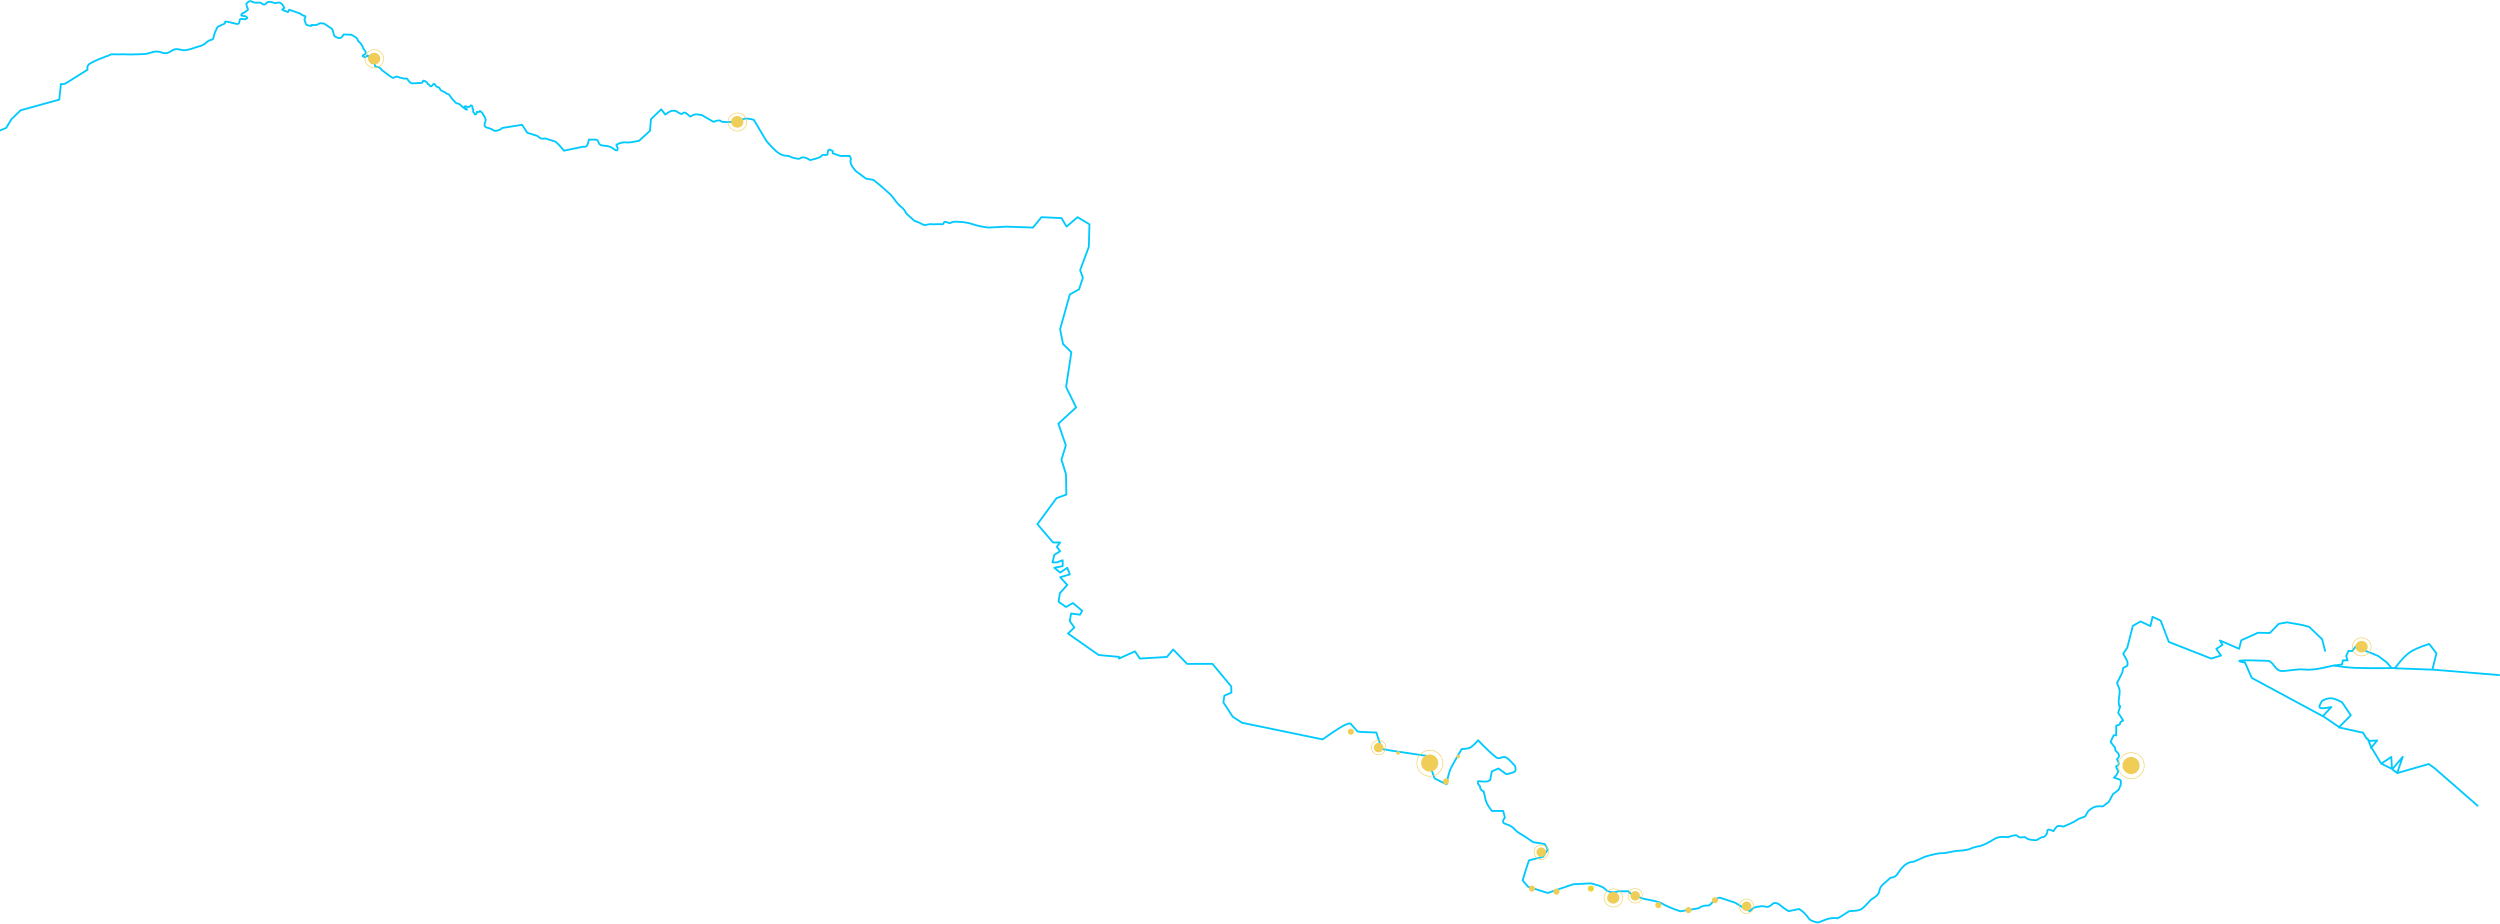
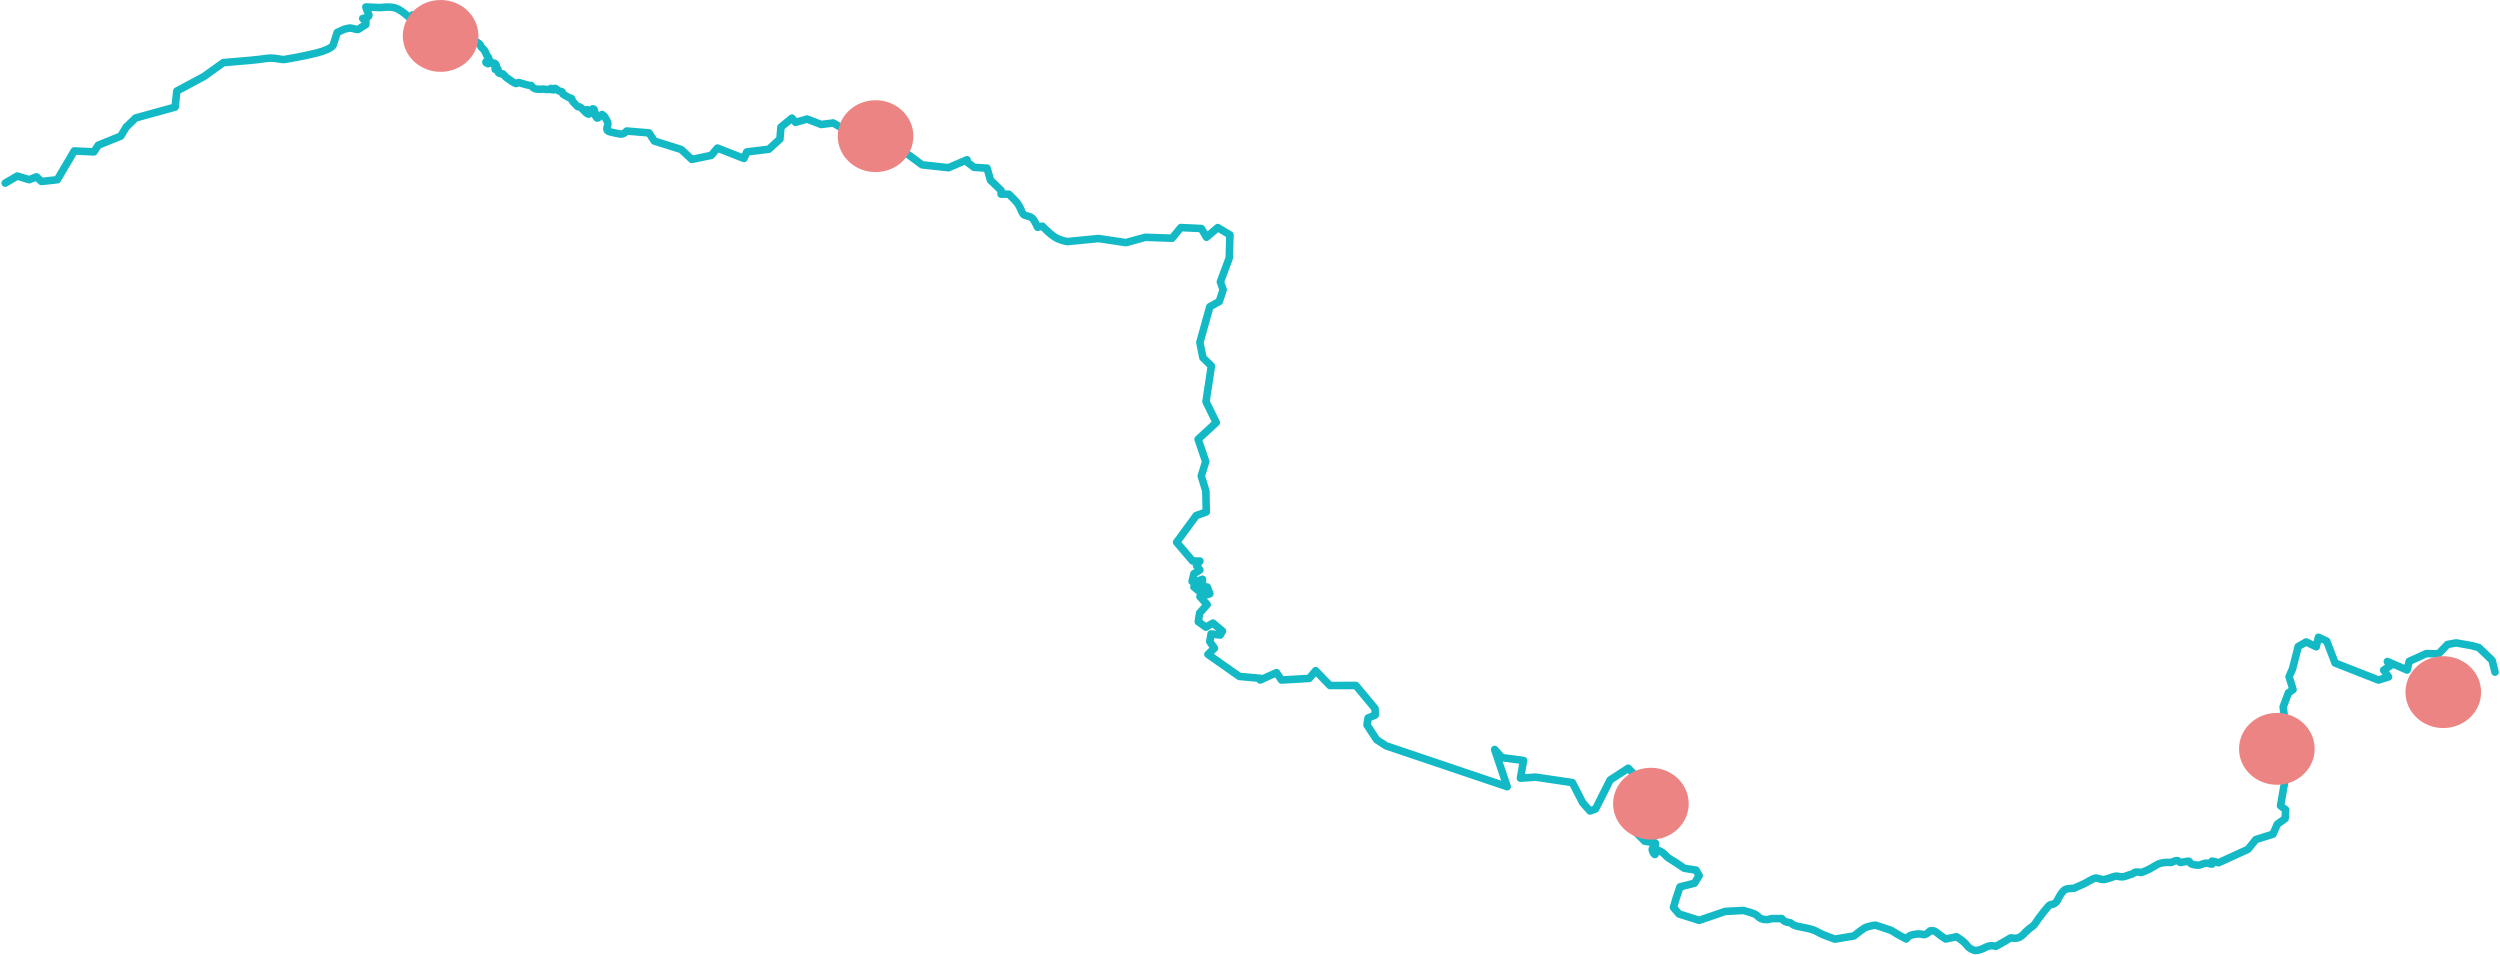
- <svg xmlns="http://www.w3.org/2000/svg" viewBox="0 0 8145 3009">
-   <g fill="none" fill-rule="evenodd">
-     <path d="M7314 2158l22.247 50.64L7567 2333m-255-174.6c-37.477-6.899-11.81-8.699 77-5.4 16.403.61 23.764 32.08 43.5 33 18.95.884 49.515-6.763 70.5-5 22.479 1.889 37.5 2 99-12.5 5.81-1.37 18.815 4.862 72.5 7.5 19.752.97 62.252 1.17 127.5.6m-234.587 156.908l28.253-30.032c-20.922 4.344-33.31 5.185-37.166 2.524-3.856-2.661-1.356-10.328 7.5-23 11.131-6.01 20.964-8.677 29.5-8 8.536.677 20.206 5.05 35.011 13.12l28.489 42.317-38.142 38.563M7568 2333l53 36m-1 .925l78 17.15m.29-.9l12.42 20.65m-12.42-20.65l12.42 20.65m1.915-.825l5.75 7m-2.375 1.175l29-1.75-20.153 24.15m-7.487-22.275l8.28 22.4m1.36.3l31 51m0-.062l32.872-21.938 2.128 39m-35-17.075l35 17.15m1 1.117l34-40.192-17.479 51m-14.956-9.1l15.87 11.2M7802 2177.225l124 4.55m-123-5.215c18.207-24.453 33.873-41.306 47-50.56 13.127-9.254 34.605-18.587 64.436-28l23.564 30.74-13.196 52.26M7813 2517.85l100-28.7m.22.575l16.56 11.55m-16.56-11.55l16.56 11.55m-4.78-319.7l217 17.85M7932 2503l140 122" stroke="#00C9FF" stroke-width="6" stroke-linecap="round" stroke-linejoin="round" />
-     <path d="M-347.608 566.212l38.314-22.438 37.965 11.593 23.076-9.1 16.109 14.834 50.33-5.61 53.988-91.499 62.435 2.992 13.845-21.192L20.03 416.87l18.547-30.542h1.002l27.603-27.05 125.913-34.656 5.303-50.91c6.306 1.302 12.299.155 17.98-3.441 5.68-3.596 28.552-17.93 68.613-43.003-1.467-8.58.508-14.806 5.926-18.675 8.263-5.902 26.81-14.335 55.64-25.298 8.342-.64 8.811-5.542 16.45-6.155 11.623-.933 13.898.558 24.44 0 19.364-1.026 32.796 1.137 49.777 0 9.124-.612 25.028.085 38.478-1.797 11.101-1.553 20.435-5.725 23.75-6.25 13.078-2.068 15.723-1.365 20.541 0 7.076 2.007 13.75 5.462 23.274 3.826 11.36-1.952 17.11-10.53 26.538-12.29 12.42-2.318 21.838 3.78 31.879 3.01 17.178-1.317 32.338-8.628 39.687-10.484 8.506-2.148 17.064-4.82 22.874-8.4 6.522-4.017 10.04-8.978 15.117-11.734 5.662-3.072 12.205-3.229 14.928-6.528 1.78-7.444 3.405-13.426 4.877-17.946 1.531-4.703 4.79-11.738 9.777-21.105l22.524-10.376c2.807-.792.584-6.027 2.931-6.551 5.545-1.24 14.609 2.843 17.59 3.092 10.638.89 20.066 7.002 25.027 3.459 3.875-2.767 2.36-12.4 6.112-14.823 3.928-2.535 13.119 2.157 16.913 0 3.799-1.655 5.698-3.023 5.698-4.103 0-1.006-1.9-2.767-5.698-5.284-8.11-.712-12.729-1.623-13.854-2.734-1.1-1.085.182-3.468 3.843-7.148 6.869-1.01 9.293-5.177 12.296-7.122 4.185-2.712 7.223-3.624 4.839-7.97-4.095-7.462-3.26-8.143-4.839-15.174 5.063-6.228 9.455-9.269 13.174-9.12 4.335.203 6.282 3.357 14.008 4.8 2.325.434 7.518.434 15.581 0 6.156-.74 9.87 6.775 15.152 6.521 5.425-.26 8.599-7.243 13.479-8.498 7.505-1.93 16.178 1.858 20.922 3.459 5.029 1.697 13.302-4.418 19.91 0 4.039 2.7 7.684 8.483 11.665 14.622 1.754 2.704-8.165 4.508-6.218 7.118 1.976 2.649 15.823 6.099 18.127 8.166l3.945-8.166 36.66 12.846c-.36 3.804 7.355 3.068 8.51 5.666 1.37 3.085 4.807-.365 7.317 2.734 2.51 3.098-3.848 10.171-2.758 11.97 3.556 5.863 3.41 15.262 7.954 16.687 12.594 3.95 17.6 3.95 15.016 0 5.882.171 10.387.171 13.515 0 3.128-.172 7.966-2.148 14.515-5.93l13.515 1.483 25.026 16.799c1.917 3.435 3.252 6.4 4.005 8.893 1.51 5.002 1.842 13.367 5.005 15.317 8.293 5.112 12.883 6.55 18.52 5.435 3.757-.743 7.28-4.473 10.566-11.188l24.972.812c9.01 4.941 14.682 8.4 17.018 10.376 2.336 1.976 3.978 5.147 4.928 9.51 5.27 4.739 8.966 8.65 11.089 11.736 2.123 3.085 4.292 7.696 6.507 13.834 5.964 7.028 8.467 11.804 7.508 14.329-2.322 6.113-9.24 5.798-9.51 7.905-.69 5.39 5.11 3.562 5.506 4.94 1.428 4.987 10.31-7.883 11.512-4.94 2.175 5.324 3.843 6.971 5.005 4.94 3.67-1.975 6.674-1.152 9.01 2.471 2.336 3.624 3.003 5.435 2.002 5.435-2.48 3.412-3.815 6.212-4.004 8.4-.19 2.187.478 3.34 2.002 3.458 4.338-1.647 6.84-2.14 7.508-1.482 1.001.988-.288 10.47 2.002 11.858 4.255 2.58 8.593 3.568 13.014 2.965l11.012 11.364c14.853 11.025 27.65 21.252 32.817 23.073 4.328 1.525 10.655-4.69 13.323-3.804 4.642 1.543 8.606 2.692 12.299 3.804 12.58 3.784 16.04 2.78 21.146 2.62 5.005 7.575 9.65 15.311 17.658 15.64 8.008.33 15.448-.636 18.785-1.295 16.72 1.972 14.255-4.36 15.712-6.689 1.86-2.972 8.713 2.283 11.65 4.201 3.573 2.334 4.029 7.55 5.16 7.269 2.897-.721 5.992 6.04 7.677 6.426 4.27 1.06 8.874-8.841 10.84-8.354 5.537 1.372 6.414 8.032 7.404 8.354 3.018.98 4.577 1.664 7.416 3.014 7.938 3.773 3.66 7.825 9.133 10.357 12.009 5.555 18.539 9.579 13.236 6.638 1.677 4.577 9.198 3.418 12.551 7.341 5.03 5.885 6.324 9.01 9.342 12.934 3.018 3.923 4.812 4.806 6.255 6.42 3.901 4.367 3.488 4.303 5.332 6.129 4.32 4.277 9.93 1.964 14.065 6.085 7.819 7.797 25.966 22.41 22.908 15.666-.43-.947-3.671-1.719-6.539-4.414-.518-.487-.853-1.631-1.006-3.433.559-1.634 1.565-2.452 3.018-2.452 1.453 0 3.465.981 6.036 2.943 2.734.302 4.746.138 6.035-.49 1.29-.63 2.966-2.264 5.03-4.905 2.098-.297 3.607.52 4.527 2.452.92 1.933 1.255 4.221 1.006 6.866l2.68 5.1c-1.143 2.807-1.198 5.193-.165 7.16 1.032 1.966 2.877 4.581 5.532 7.846 2.017.255 3.526-.236 4.527-1.471 1-1.236 1.336-3.361 1.006-6.375 3.133.207 5.48.207 7.041 0 1.562-.208 2.736-1.352 3.521-3.433l7.042 5.394c4.484 6.956 7.67 12.513 9.556 16.673 1.888 4.16 2.558 7.103 2.012 8.827-3.015 8.713-4.02 14.598-3.018 17.654 1.004 3.057 4.692 5.345 11.066 6.866 16.67 4.07 16.744 8.898 22.205 9.405 5.46.507 17.222-2.36 24.168-9.405l64.396-10.22 16.884 25.88 33.531 10.518c4.556 4.495 8.3 7.202 11.234 8.122 2.933.92 7.82.92 14.66 0l26.214 8.222c3.6.522 7.839 3.052 12.714 7.59 4.874 4.54 11.921 12.517 21.14 23.932l61.966-12.879c6.012.816 10.154-.128 12.427-2.83 2.273-2.704 4.629-9.487 7.068-20.351h21.135c11.98 0 7.336 12.72 16.684 17.526 5.267 2.709 17.097 1.59 30.535 5.655 3.65 1.104 8.976 4.375 15.98 9.813 4.744 2.953 7.76 2.953 9.05 0 1.29-2.954-.068-8.11-4.073-15.468 3.399-3.501 10.698-6.297 21.896-8.389 6.285-1.174 11.397 1.002 21.596 0 5.316-.522 15.53-2.342 30.641-5.458l35.422-32.258 3.133-38.022 33.638-32.191 12.836 17.104c8.747-6.386 15.587-10.29 20.521-11.71 4.935-1.42 10.308-1.033 16.12 1.162 3.727 3.194 8.921 6.076 15.582 8.646 3.775 1.456 6.299-6.072 12.058-4.414 2.933.845 8.66 5.199 17.18 13.062 6.536-4.226 12.051-6.618 16.547-7.177 4.495-.56 11.802.239 21.92 2.394l37.25 21.832c8.023-3.154 13.556-4.69 16.6-4.61 10.708.28 5.633 3.476 12.663 4.61 7.944 1.282 27.541.476 31.932 0 27.471-2.98 37.18-10.633 43.18-10.633 9.253 0 18.354 1.419 27.302 4.255l40.93 68.809c17.964 20.61 31.4 33.897 40.309 39.862 8.908 5.964 19.716 8.908 32.424 8.831 8.431 4.789 18.802 7.855 31.113 9.2 6.39.697 6.686-4.574 15.988-4.6 5.744-.017 13.147 2.952 22.209 8.906 11.755-2.317 22.146-5.286 31.172-8.906 4.221-1.694 4.965-5.233 11.476-8.37 2.756-1.327 7.184 2.417 13.358 0 2.247-.879.462-12.883 5.287-16.467 1.455-1.081 5.675.278 12.66 4.078v7.328l24.664 8.831h30.848l4.086 10.461c-2.312 4.695-2.312 10.001 0 15.92 2.311 5.918 7.287 13.352 14.928 22.3l33.787 25.2 24.62 4.217 28.64 23.644c14.332 13.628 27.336 23.403 32.097 30.037 8.67 12.083 17.508 24.142 28.02 33.313 4.158 3.628 10.867 6.843 17.762 22.148l25.964 23.565c12.715 5.718 16.812 5.718 26.836 11.894 10.024 6.177 18.569-2.926 34.463 0 13.57-.891 23.88-.891 30.928 0 3.322.42 4.05-8.741 8.232-8.05 3.38.558 8.236 1.951 14.567 4.18 3.59 1.264 4.862-3.085 11.689-4.18 3.401-.546 10.719-.546 21.953 0 17.219 1.308 31.525 3.991 42.92 8.05 11.395 4.06 27.779 7.591 49.152 10.595l60.893-2.933 85.354 2.933 27.697-33.824 65.318 2.99 16.502 27.807 35.715-30.775 38.788 23.207-2.019 73.28-28.344 76.18 8.95 24.595-12.46 37.712-30.012 16.523-31.68 113.388 9.478 48.307 27.116 26.739-17.112 113.388 32.645 66.342-57.83 53.1 24.308 70.757-14.216 46.036 14.654 47.815 1.317 66.33-32.03 11.604-62.305 84.883 50.984 59.658h23.034l-10.71 14.228 10.71 14.227-18.985 11.775-5.842 24.53h14.117l18.986-6.868v19.134l-27.261 5.397 18.985 15.7 23.367-15.7 8.276 21.587-31.404 9.135 23.014 25.182-24.173 27.047-4.14 27.516 24.257 17.294 22.351-12.961 30.299 25.306-7.202 12.702-28.975-3.703-4.221 24.454 14.9 20.985-20.695 19.628 100.002 70.104 66.144 5.938v5.482l51.949-23.47 15.94 23.51 88.24-5.183 20.383-24.38 45.557 47.004 82.404-.24 61.15 73.546.522 20.475-22.822 9.48-3.31 22.117 30.662 46.89 30.313 19.465L4309 2408.917c28.211-20.056 49.215-34 63.012-41.83 13.796-7.83 23.079-11.075 27.847-9.736l23.108 25.78c2.552.716 8.558 1.34 18.017 1.869 9.46.53 23.798 1.046 43.016 1.55l17.73 53.592 28.642 5 116.638 17.351 26.935 73.507 20.055 10.152 18.937 9c3.959-24.281 8.908-42.3 14.848-54.054 5.94-11.756 17.45-32.074 34.528-60.956 12.602.011 21.855-1.542 27.757-4.66 5.992-3.164 14.58-11.034 25.766-23.61 24.13 25.618 44.004 44.381 59.62 56.288 9.375 7.149 20.18-6.417 32.008 0 5.25 2.848 14.585 11.688 28.006 26.518 3.138 9.232 3.138 15.403 0 18.512-3.137 3.109-12.436 6.153-27.897 9.132l-25.615-18.638-21.505 9.506-5.502 28.018c-4.742 3.004-8.552 4.652-11.431 4.944-5.813.589-15.041.263-27.684-.978-3.996 10.334 5.445 13.54 6.107 17.548.663 4.01-.13 11.524 11.877 15.52 3.447 17.47 6.68 29.823 9.7 37.059 2.898 6.946 8.543 15.867 16.933 26.762h36.87l5.64 21.216c-7.993 10.795-7.993 17.552 0 20.273 11.988 4.08 15.532 5.56 21.91 9.577 8.411 5.297 13.582 14.716 25.044 21.266 10.789 6.165 25.816 15.954 45.08 29.367l37.566 6.076 10.018 17.216-15.027 24.304-46.081 11.645c-5.284 15.406-9.124 26.883-11.52 34.431-2.397 7.55-5.465 17.833-9.205 30.851l17.72 20.796 64.113 20.253 82.646-28.355 58.103-3.038c17.876 4.688 29.73 8.402 35.563 11.14 10.31 4.84 13.483 12.267 20.036 14.683 12.112 4.466 23.132 4.466 33.058 0h33.56c2.825 4.155 6.832 7.53 12.02 10.127 6.156 3.08 14.227.56 19.535 6.076 9.63 10.006 35.625 9.632 67.12 19.24 8.74 2.668 16.818 8.72 31.555 15.19 6.8 2.986 19.656 7.881 38.568 14.685l60.608-10.127c15.915-12.827 28.752-6.413 34.875-10.127 6.123-3.714 15.994-21.604 33.245-24.304 12.723 3.867 22.407 7.074 29.052 9.62 9.83 3.768 19.277 5.397 24.042 8.608 9.596 6.467 24.623 15.075 45.08 25.823 6.734-8.584 14.915-13.31 24.543-14.177 6.808-.614 12.528-4.266 30.185.183 4.878 1.228 12.18-2.714 21.908-11.829 7.331-2.05 14.51-.025 21.538 6.076 7.027 6.102 16.21 12.684 27.549 19.747l34.56-7.088c16.697 10.464 25.912 22.75 31.255 30.513 5.343 7.764 15.996 10.162 28.351 13.538 7.37-.658 18.01-6.47 28.333-10.127 5.58-1.977 24.7-6.787 37.054-3.411 17.698-9.452 24.386-14.817 37.409-22.918 3.966-2.468 20.102.575 35.95-5.064 5.89-2.096 13.07-8.003 21.538-17.722 9.168-8.714 10.649-12.862 15.84-15.962 7.046-4.208 17.098-11.488 20.883-16.443 5.618-7.357 4.202-16.44 9.92-24.81 6.64-9.722 20.306-18.555 24.984-23.798 10.193-11.425 11.671-1.262 25.545-13.671 4.53-4.052 12.604-21.305 26.705-32.583 3.927-3.141 13.62-11.234 29.394-11.468 12.907-5.747 23.927-10.641 33.059-14.684 8.534-3.778 21.649-6.722 32.97-9.283 5.083-1.15 17.334-4.412 27.637-3.882 8.794.453 29.786-5.032 35.627-5.872 9.444-1.359 12.787-2.296 26.984-2.736 5.866-.181 14.567-2.661 24.282-4.05 3.73-.534 10.883-6.012 17.547-6.552 4.799-.389 10.053-4.47 16.274-3.069 10.766-3.884 18.613-7.09 23.541-9.62 13.796-7.081 25.777-15.616 33.059-18.228 11.184-4.012 22.512-3.337 37.04-2.026 7.781-3.833 19.58-6.158 24.488-6.375 5.42-.24 6.715 5.861 13.237 6.454.536.049-1.759 1.947 11.765-.079 13.524-2.025.812 7.953 40.348 9.986 5.319.273 12.774-8.958 22.386-9.986 3.679-.393 8.743-2.025 13.217-10.82 4.475-8.796-.072-10.212 3.694-13.22 3.31-2.643 14.708 3.147 18.494 4.14 3.426-5.714 6.993-10.557 10.7-14.53 2.845-3.052 10.075-3.052 21.687 0 14.175-6.106 24.829-10.984 31.96-14.635 7.132-3.65 12.832-7.144 17.1-10.48l21.026-7.698 10.992-18.253c10.658-9.026 19.712-13.916 27.164-14.67 7.451-.755 14.069-.755 19.853 0l19.762-14.772 13.078-24.73 19.037-14.92 6.168-15.16c1.539-9.433 1.252-14.967-.861-16.603-2.113-1.635-9.007-4.256-20.683-7.86 6.682-5.25 11.228-11.97 13.638-20.158 1.156-3.925-7.228-9.44-6.515-15.872.331-2.987 5.369-.968 8.253-6.996 1.075-2.247-.746-7.845-5.464-16.795 6.079-5.664 7.9-11.072 5.464-16.224-1.236-2.614-3.858-5.774-7.865-9.48-2.594-2.4-3.944-6.513-4.05-12.34l-14.565-18.104 10.113-21.83h8.114l.388-31.852c4.782-.197 8.444-1.22 10.986-3.067 1.377-1 .9-5.296 3.047-7.817 1.21-1.422 4.049-3.255 8.513-5.5l-16.419-25.289 7.045-21.53c-2.235 4.861-4.004.83-5.307-12.094-.808-8.016 3.373-23.871 3.121-36.76-.102-5.26-2.964-14.082-8.585-26.465l17.276-33.973 2.87-15.035 13.267-7.15c1.387-5.027 1.387-9.72 0-14.078-1.388-4.358-5.81-12.64-13.268-24.85l13.379-20.268 18.069-70.768 25.106-14.407 32.23 15.165 6.862-30.077 26.41 12.132 26.669 69.631 138.04 54.088 32.055-9.857-15.55-21.61 20.241-13.27-8.34-14.153 62.635 27.044 6.776-27.55 54.295-24.642 39.092.632 28.407-29.571 27.452-5.055 49.17 8.593 23.02 6.192 42.307 40.566 9.295 37.532" stroke="#00C9FF" stroke-width="6" stroke-linecap="round" stroke-linejoin="round" />
-     <path stroke="#00C9FF" stroke-width="6" d="M7603.584 2168.735l26.58-4.046 3.17-13.29h14.72l-4.118-14.399 7.414-16.03H7664l10-13.97 73.9 30 27.914 21 16.725 19.225" />
-     <g transform="translate(7664 2078)">
-       <ellipse fill="#F0CD57" cx="30" cy="29" rx="20" ry="19" />
-       <ellipse stroke="#F0CD57" stroke-width="2" cx="30.5" cy="29.5" rx="30.5" ry="29.5" />
-     </g>
-     <g transform="translate(6901 2452)">
-       <circle fill="#F0CD57" cx="42" cy="42" r="28" />
-       <circle stroke="#F0CD57" stroke-width="2" cx="42.5" cy="42.5" r="42.5" />
-     </g>
-     <g transform="translate(4391 2374)">
-       <g transform="translate(225 70)">
-         <circle fill="#F0CD57" cx="42" cy="42" r="28" />
-         <circle stroke="#F0CD57" stroke-width="2" cx="42.5" cy="42.5" r="42.5" />
+ <svg xmlns="http://www.w3.org/2000/svg" width="1322px" height="505px" viewBox="0 0 1322 505" version="1.1">
+   <g id="Main-Map" stroke="none" stroke-width="1" fill="none" fill-rule="evenodd">
+     <g id="Full-Danube-Map" transform="translate(-627, -494)">
+       <g id="Group" transform="translate(560, 270)">
+         <g id="river" transform="translate(69.75274, 224)">
+           <path d="M4.54747351e-13,96.824 L6.367,93.091 L12.676,95.02 L16.511,93.506 L19.188,95.974 L27.552,95.04 L36.524,79.817 L46.9,80.314 L49.201,76.788 L61.096,71.976 L64.178,66.895 L64.344,66.895 L68.932,62.394 L89.856,56.628 L90.738,48.158 L105.128,40.43 L115.359,33.114 C126.529,32.256 133.905,31.543 137.485,30.976 C142.851,30.127 145.389,31.845 148.049,31.387 C156.68,29.903 161.875,28.725 164.353,28.099 C169.122,26.893 172.116,25.551 173.336,24.071 L175.582,17.166 L179.325,15.439 C180.893,14.997 182.03,14.805 182.736,14.864 C184.503,15.012 186.07,16.029 186.895,15.439 C188.213,14.497 189.488,13.675 190.721,12.973 L190.721,11.411 L189.057,9.767 C191.79,9.364 192.815,8.542 192.135,7.301 C191.454,6.059 190.983,4.853 190.721,3.684 L198.207,4.012 C201.897,3.569 204.642,3.651 206.442,4.259 C208.242,4.867 210.651,6.526 213.668,9.235 L215.426,7.876 L220.416,10.014 C220.285,11.398 220.757,12.302 221.83,12.726 C223.267,13.294 222.923,15.869 223.91,16.179 C226.003,16.836 226.835,16.836 226.405,16.179 C227.383,16.208 228.131,16.208 228.651,16.179 C229.171,16.151 229.975,15.822 231.064,15.193 L233.309,15.439 L237.468,18.234 C237.787,18.806 238.009,19.299 238.134,19.714 C238.385,20.546 238.44,21.938 238.966,22.262 C240.344,23.113 241.107,23.352 242.043,23.167 C242.668,23.043 243.253,22.423 243.799,21.305 L247.949,21.44 C249.446,22.262 250.389,22.838 250.777,23.167 C251.166,23.496 251.439,24.023 251.596,24.749 C252.472,25.537 253.086,26.188 253.439,26.702 C253.792,27.215 254.152,27.982 254.521,29.003 C255.512,30.173 255.928,30.967 255.768,31.387 C255.382,32.405 254.233,32.352 254.188,32.703 C254.073,33.6 255.037,33.295 255.103,33.525 C255.34,34.354 256.816,32.213 257.016,32.703 C257.377,33.589 257.655,33.863 257.848,33.525 C258.458,33.196 258.957,33.333 259.345,33.936 C259.733,34.539 259.844,34.84 259.678,34.84 C259.266,35.408 259.044,35.874 259.012,36.238 C258.981,36.602 259.092,36.793 259.345,36.813 C260.066,36.539 260.482,36.457 260.593,36.566 C260.759,36.731 260.545,38.308 260.925,38.539 C261.632,38.969 262.353,39.133 263.088,39.033 L264.918,40.923 C267.387,42.758 269.05,43.827 269.909,44.13 C270.628,44.383 271.214,43.484 271.658,43.632 C272.429,43.888 273.121,44.109 273.735,44.294 C275.826,44.924 277.295,45.225 278.144,45.198 C278.976,46.459 280.057,47.116 281.388,47.171 C282.719,47.226 283.661,47.199 284.216,47.089 C286.995,47.417 288.505,47.387 288.747,47 C289.056,46.506 288.135,46.754 288.623,47.073 C289.216,47.461 289.607,47.632 289.795,47.585 C290.277,47.465 290.435,46.619 290.715,46.684 C291.425,46.86 292.355,47.979 292.682,48.06 C293.602,48.288 294.145,48.429 294.309,48.483 C294.811,48.646 294.673,49.727 295.145,49.951 C296.464,50.579 296.659,50.917 297.569,51.338 C299.565,52.263 300.122,52.48 299.241,51.991 C299.519,52.752 299.937,53.46 300.494,54.112 C301.33,55.091 301.999,55.499 302.5,56.152 C303.002,56.805 303.849,56.373 304.089,56.642 C304.737,57.368 305.036,57.399 305.342,57.702 C306.06,58.414 306.076,58.567 306.763,59.253 C308.063,60.55 309.11,60.783 308.602,59.661 C308.531,59.503 307.992,59.375 307.516,58.926 C307.429,58.845 307.374,58.655 307.348,58.355 C307.441,58.083 307.608,57.947 307.85,57.947 C308.091,57.947 308.426,58.11 308.853,58.437 C309.307,58.487 309.642,58.46 309.856,58.355 C310.07,58.251 310.349,57.979 310.692,57.539 C311.04,57.49 311.291,57.626 311.444,57.947 C311.597,58.269 311.653,58.649 311.611,59.089 L312.057,59.938 C311.867,60.405 311.858,60.802 312.029,61.129 C312.201,61.456 312.507,61.892 312.949,62.435 C313.284,62.477 313.535,62.396 313.701,62.19 C313.867,61.984 313.923,61.631 313.868,61.129 C314.389,61.164 314.779,61.164 315.038,61.129 C315.298,61.095 315.493,60.904 315.623,60.558 L316.794,61.456 C317.539,62.613 318.068,63.538 318.382,64.23 C318.695,64.922 318.807,65.411 318.716,65.698 C318.215,67.148 318.048,68.127 318.215,68.636 C318.381,69.144 318.994,69.525 320.053,69.778 C322.824,70.455 324.663,70.836 325.57,70.92 C326.478,71.005 327.509,70.461 328.663,69.288 L340.43,70.276 L343.235,74.582 L357.467,79.051 L363.093,84.296 L373.391,82.153 L376.631,78.296 L390.646,83.786 L392.15,80.337 L403.792,78.908 L409.679,73.541 L410.2,67.215 L416.028,62.46 L417.923,64.705 L424.012,62.95 L431.46,65.827 L437.853,65.031 L444.043,68.664 L465.926,67.603 L474.112,79.235 L484.815,87.153 L498.815,88.684 L508.623,84.465 L508.623,85.684 L512.337,88.489 L519.209,88.926 L521.008,95.253 L526.623,100.684 L526.623,102.684 L530.714,102.684 C533.096,104.951 534.682,106.637 535.474,107.74 C536.915,109.751 537.462,112.176 538.313,113.212 C539.286,114.398 541.409,113.924 543.156,115.45 C543.847,116.054 544.765,117.629 545.911,120.175 L548.416,119.595 C551.259,122.491 553.514,124.453 555.179,125.481 C556.845,126.508 558.999,127.266 561.64,127.753 L578.163,126.137 L592.67,128.299 L602.857,125.481 L617.042,125.969 L621.644,120.341 L632.499,120.839 L635.242,125.465 L641.177,120.345 L647.623,124.206 L647.287,136.399 L642.577,149.074 L644.064,153.166 L641.994,159.44 L637.006,162.189 L631.742,181.055 L633.317,189.092 L637.823,193.541 L634.979,212.407 L640.404,223.445 L630.794,232.28 L634.833,244.053 L632.471,251.712 L634.906,259.668 L635.125,270.704 L629.802,272.635 L619.448,286.758 L627.921,296.684 L627.946,296.684 L631.749,296.684 L629.969,299.051 L631.749,301.418 L628.594,303.377 L627.623,307.459 L629.969,307.459 L633.124,306.316 L633.124,309.499 L628.594,310.397 L631.749,313.009 L635.632,310.397 L637.007,313.989 L631.788,315.509 L635.613,319.699 L631.596,324.199 L630.908,328.777 L634.939,331.654 L638.653,329.498 L643.688,333.708 L642.492,335.822 L637.677,335.206 L636.975,339.274 L639.451,342.766 L636.012,346.032 L652.631,357.696 L663.623,358.684 L663.623,359.596 L672.256,355.691 L674.905,359.602 L689.569,358.74 L692.956,354.684 L700.527,362.504 L714.221,362.464 L724.383,374.701 L724.47,378.108 L720.677,379.685 L720.127,383.365 L725.223,391.167 L730.26,394.405 L794.247,416 L787.623,396.335 L791.463,400.624 L802.897,402.138 L801.247,411.5 L809.312,410.941 L828.695,413.828 L834.245,424.594 L838.05,428.862 L840.981,427.748 L848.707,412.44 L858.247,406.238 C862.257,410.5 865.56,413.622 868.155,415.603 C869.713,416.792 871.509,414.535 873.474,415.603 C874.347,416.077 875.898,417.548 878.128,420.015 C878.65,421.551 878.65,422.578 878.128,423.095 C877.607,423.612 876.062,424.119 873.492,424.615 L869.235,421.514 L865.662,423.095 L864.747,427.757 L860.093,427.757 C859.429,429.476 859.152,430.669 859.262,431.337 C859.372,432.004 860.425,432.669 862.42,433.334 L862.42,440.244 L866.991,444.822 L872.56,445.738 L872.56,451.399 C872.56,453.503 869.631,448.005 871.623,448.684 C873.615,449.363 875.141,450.036 876.201,450.704 C877.599,451.586 878.458,453.153 880.363,454.243 C882.156,455.268 884.653,456.897 887.854,459.129 L894.097,460.14 L895.762,463.004 L893.265,467.048 L885.607,468.986 C884.729,471.549 884.091,473.458 883.693,474.714 C883.294,475.97 882.784,477.681 882.163,479.847 L885.108,483.307 L895.762,486.677 L909.497,481.959 L919.152,481.454 C922.123,482.234 924.093,482.852 925.062,483.307 C926.776,484.113 927.303,485.348 928.392,485.75 C930.405,486.493 932.236,486.493 933.886,485.75 L939.463,485.75 C939.932,486.442 940.598,487.003 941.461,487.435 C942.483,487.948 943.825,487.529 944.707,488.446 C946.307,490.111 950.627,490.049 955.861,491.648 C957.314,492.091 958.656,493.098 961.105,494.175 C962.235,494.672 964.372,495.486 967.514,496.618 L977.586,494.933 C980.231,492.799 982.063,491.423 983.08,490.805 C984.098,490.187 986.04,489.654 988.907,489.204 C991.021,489.848 992.631,490.381 993.735,490.805 C995.369,491.432 996.938,491.703 997.73,492.237 C999.325,493.313 1001.822,494.745 1005.222,496.534 C1006.341,495.106 1007.701,494.319 1009.301,494.175 C1010.432,494.073 1011.382,493.465 1014.317,494.205 C1015.127,494.41 1016.341,493.754 1017.957,492.237 C1019.176,491.896 1020.369,492.233 1021.537,493.248 C1022.705,494.263 1024.231,495.359 1026.115,496.534 L1031.858,495.354 C1034.633,497.095 1036.464,498.612 1037.352,499.904 C1038.24,501.195 1039.711,502.122 1041.764,502.684 C1043.651,502.515 1045.426,501.953 1047.091,500.999 C1048.756,500.044 1050.615,499.847 1052.668,500.409 C1055.609,498.836 1058.162,497.376 1060.326,496.028 C1060.985,495.618 1062.187,496.714 1064.821,495.776 C1065.8,495.427 1066.993,494.444 1068.4,492.827 C1069.924,491.377 1071.117,490.394 1071.98,489.878 C1073.151,489.178 1074.597,486.575 1075.226,485.75 C1077.244,483.105 1078.857,480.971 1080.304,479.348 C1081.998,477.447 1082.243,479.138 1084.549,477.073 C1085.302,476.399 1086.617,472.463 1088.961,470.586 C1089.613,470.064 1091.25,469.783 1093.872,469.744 C1096.017,468.788 1097.848,467.973 1099.365,467.301 C1100.784,466.672 1103.394,464.778 1105.275,464.352 C1106.12,464.161 1107.725,465.022 1109.437,465.11 C1110.899,465.186 1114.793,463.481 1115.764,463.341 C1117.333,463.115 1117.483,463.751 1119.842,463.678 C1120.817,463.648 1122.806,462.561 1124.42,462.33 C1125.04,462.241 1125.644,461.241 1126.751,461.151 C1127.549,461.086 1128.464,461.17 1129.498,461.404 C1131.287,460.757 1132.591,460.224 1133.41,459.803 C1135.703,458.625 1137.694,457.205 1138.904,456.77 C1140.763,456.103 1142.899,455.878 1145.314,456.096 C1146.607,455.458 1147.661,455.121 1148.477,455.085 C1149.377,455.045 1149.391,455.997 1150.474,456.096 C1150.564,456.104 1151.806,455.759 1154.054,455.422 C1156.301,455.085 1153.227,457.19 1159.797,457.528 C1160.681,457.574 1162.112,456.604 1163.709,456.433 C1164.321,456.368 1165.292,456.536 1166.623,456.939 C1167.954,457.341 1165.902,455.024 1167.247,455.377 L1170.452,456.218 L1185.986,449.111 L1190.129,443.96 L1199.168,441.121 L1201.506,435.844 L1205.62,432.879 L1205.909,428.19 L1203.196,426.087 L1205.317,413.955 L1200.986,407.837 L1201.737,404.914 L1202.328,402.307 L1203.512,401.193 L1203.976,397.955 L1207.497,395.41 L1204.884,390.638 L1206.183,387.421 L1204.595,373.754 L1207.324,366.542 L1207.324,366.373 L1209.807,364.691 L1207.713,357.795 L1209.547,353.653 L1212.55,341.878 L1216.722,339.481 L1222.078,342.004 L1223.218,337 L1227.607,339.019 L1232.039,350.604 L1254.979,359.603 L1260.306,357.963 L1257.722,354.368 L1261.086,352.16 L1259.7,349.805 L1270.109,354.304 L1271.235,349.721 L1280.258,345.621 L1286.754,345.726 L1291.475,340.806 L1296.037,339.965 L1304.208,341.394 L1308.034,342.425 L1315.065,349.174 L1316.609,355.419" id="Stroke-1" stroke="#13B9C5" stroke-width="4" stroke-linecap="round" stroke-linejoin="round" />
+           <g id="Hotspots" transform="translate(210.2473, 0)" fill="#EC8484">
+             <ellipse id="Oval" cx="20" cy="19" rx="20" ry="19" />
+             <ellipse id="Oval" cx="250" cy="72" rx="20" ry="19" />
+             <ellipse id="Oval" cx="660" cy="425" rx="20" ry="19" />
+             <ellipse id="Oval" cx="991" cy="396" rx="20" ry="19" />
+             <ellipse id="Oval" cx="1079" cy="366" rx="20" ry="19" />
+           </g>
+         </g>
      </g>
-       <g transform="translate(913 521)">
-         <circle fill="#F0CD57" cx="23.5" cy="23.5" r="15.5" />
-         <circle stroke="#F0CD57" stroke-width="2" cx="23.5" cy="23.5" r="23.5" />
-       </g>
-       <g transform="translate(1276 555)">
-         <circle fill="#F0CD57" cx="23.5" cy="23.5" r="15.5" />
-         <circle stroke="#F0CD57" stroke-width="2" cx="23.5" cy="23.5" r="23.5" />
-       </g>
-       <g transform="translate(77 38)">
-         <circle fill="#F0CD57" cx="23.5" cy="23.5" r="15.5" />
-         <circle stroke="#F0CD57" stroke-width="2" cx="23.5" cy="23.5" r="23.5" />
-       </g>
-       <g transform="translate(835 522)">
-         <ellipse fill="#F0CD57" cx="30" cy="29" rx="20" ry="19" />
-         <ellipse stroke="#F0CD57" stroke-width="2" cx="30.5" cy="29.5" rx="30.5" ry="29.5" />
-       </g>
-       <circle fill="#F0CD57" cx="600" cy="521" r="10" />
-       <circle fill="#F0CD57" cx="1196" cy="559" r="10" />
-       <circle fill="#F0CD57" cx="680" cy="531" r="10" />
-       <circle fill="#EBD435" cx="792" cy="521" r="10" />
-       <circle fill="#F0CD57" cx="1012" cy="575" r="10" />
-       <circle fill="#F0CD57" cx="10" cy="10" r="10" />
-       <circle fill="#F0CD57" cx="1110" cy="591" r="10" />
-       <circle fill="#F0CD57" cx="164" cy="79" r="6" />
-       <circle fill="#F0CD57" cx="630.5" cy="402.5" r="15.5" />
-       <circle stroke="#F0CD57" stroke-width="2" cx="630.5" cy="402.5" r="23.5" />
-       <circle fill="#F0CD57" cx="360" cy="91" r="6" />
-       <circle fill="#F0CD57" cx="320" cy="172" r="10" />
-     </g>
-     <g transform="translate(2372 368)">
-       <ellipse fill="#F0CD57" cx="30" cy="29" rx="20" ry="19" />
-       <ellipse stroke="#F0CD57" stroke-width="2" cx="30.5" cy="29.5" rx="30.5" ry="29.5" />
-     </g>
-     <g transform="translate(1189 162)">
-       <ellipse fill="#F0CD57" cx="30" cy="29" rx="20" ry="19" />
-       <ellipse stroke="#F0CD57" stroke-width="2" cx="30.5" cy="29.5" rx="30.5" ry="29.5" />
    </g>
  </g>
</svg>
